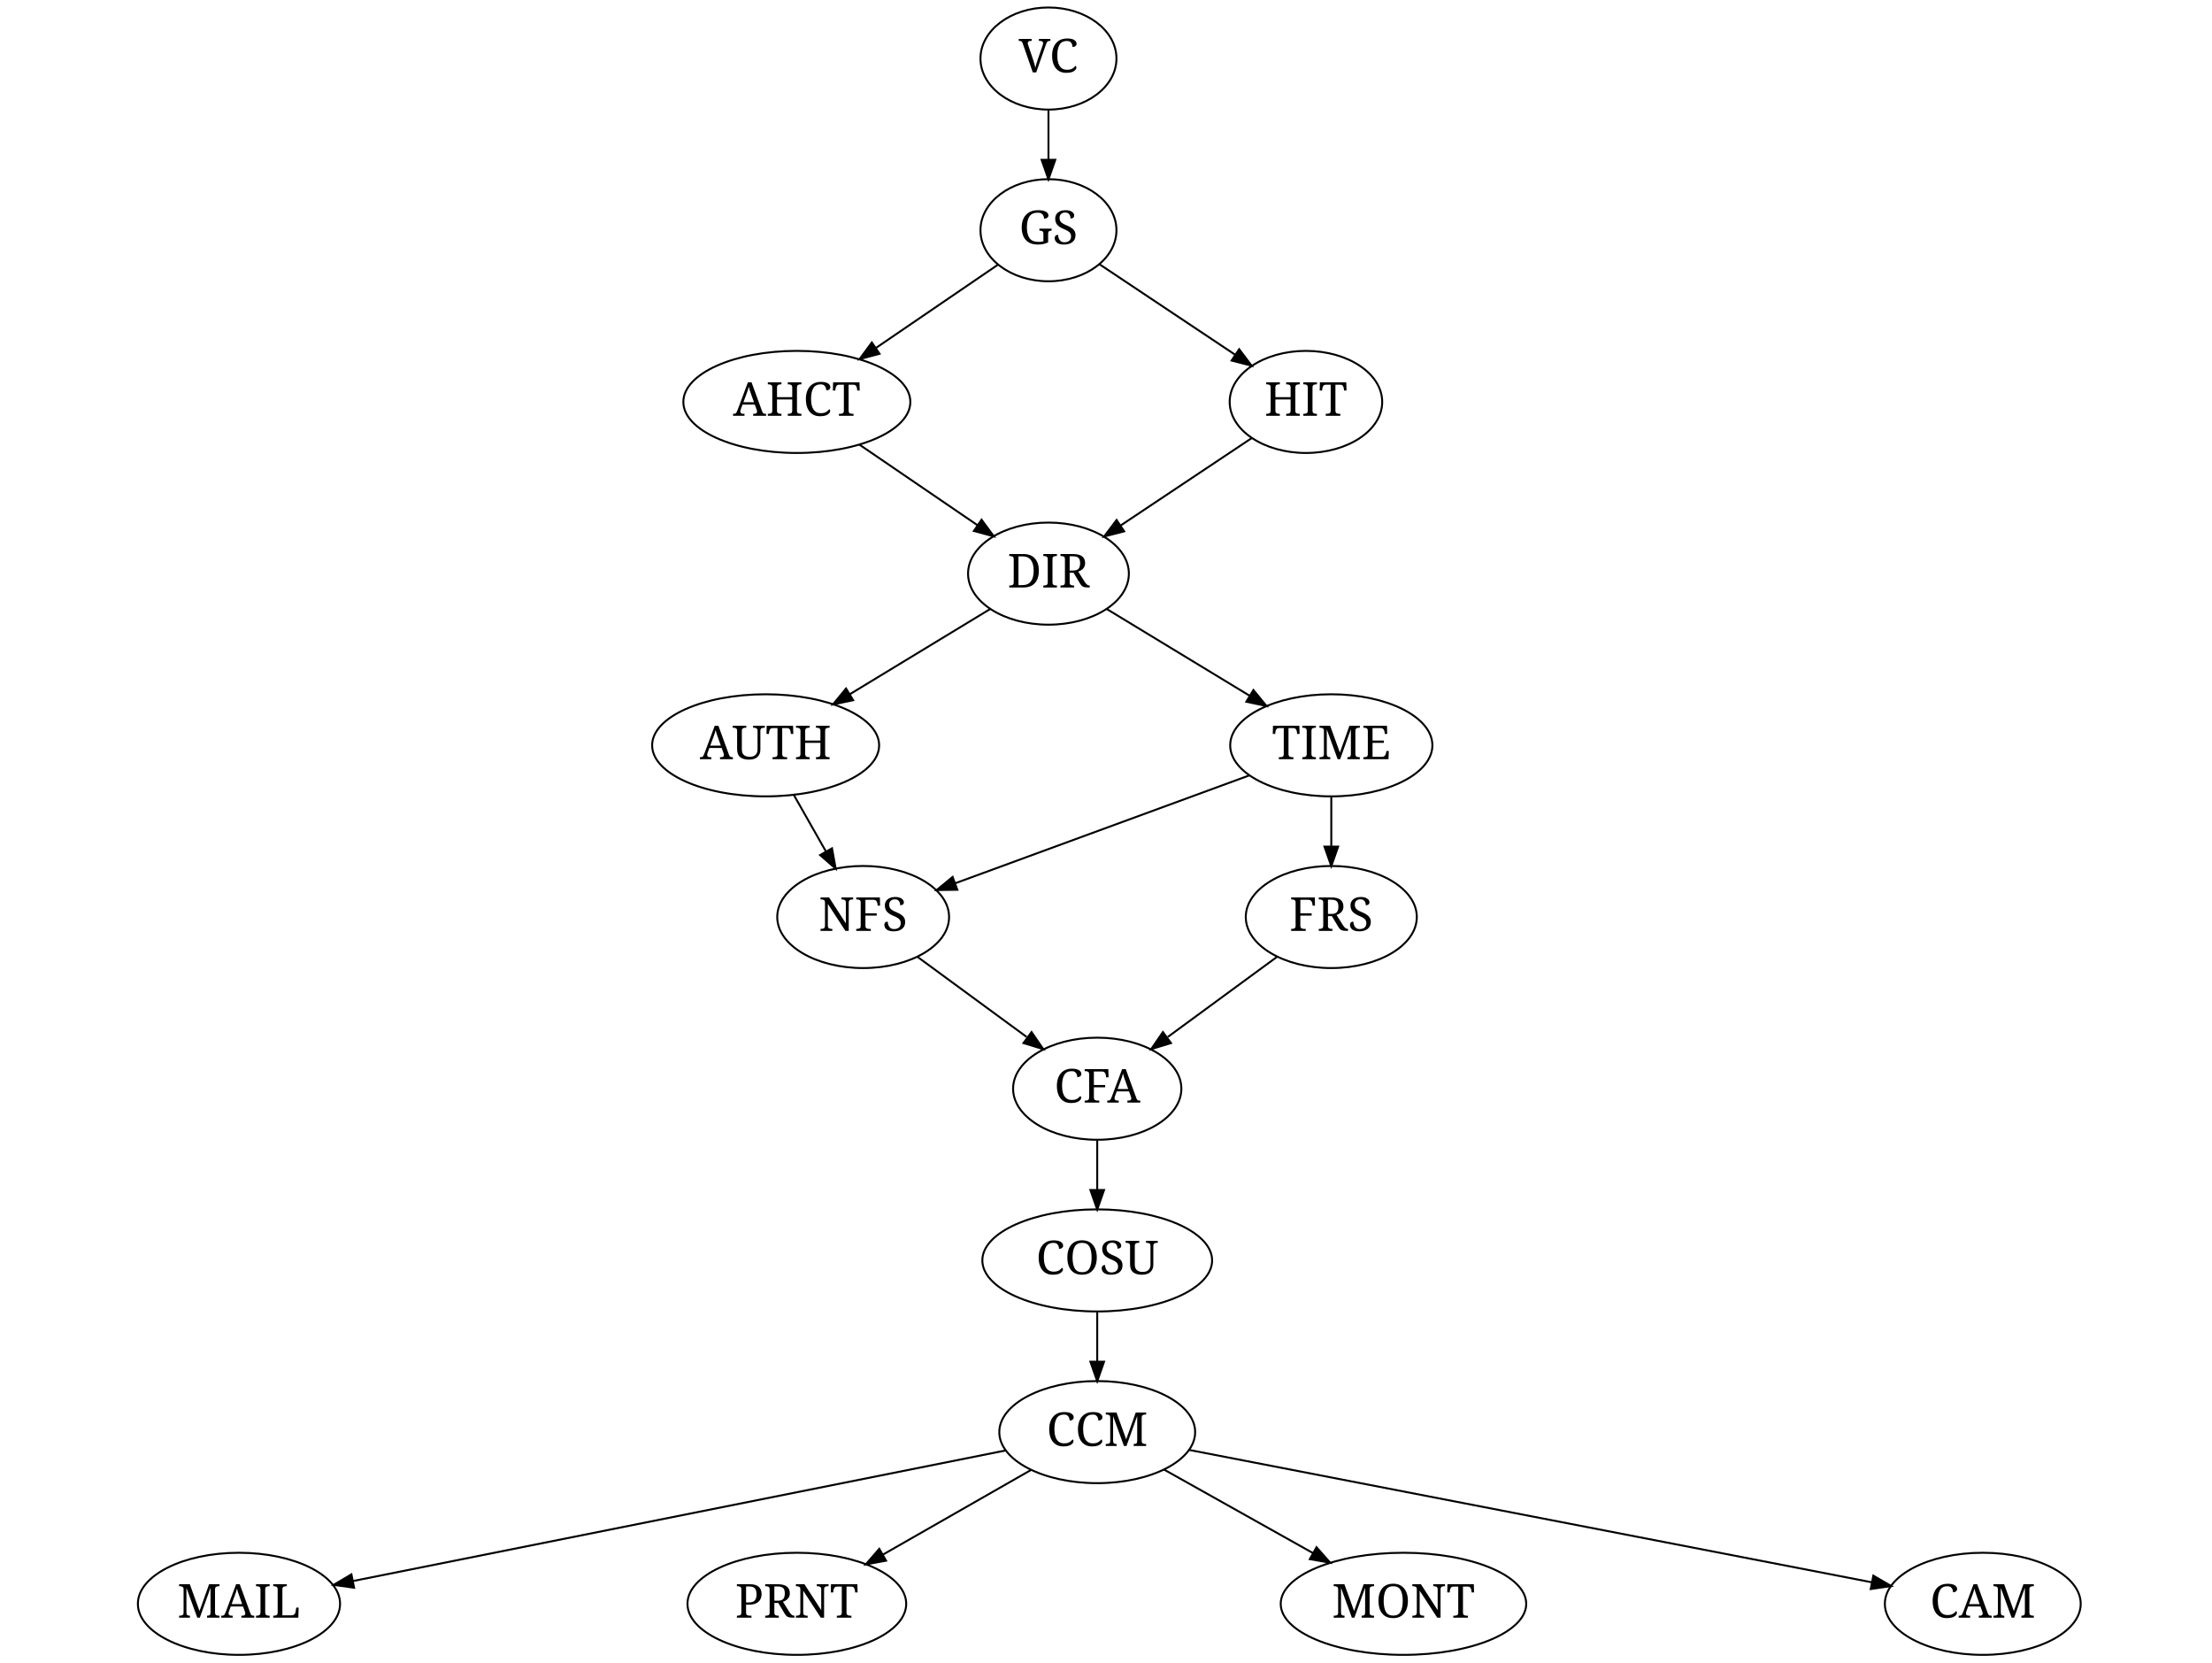
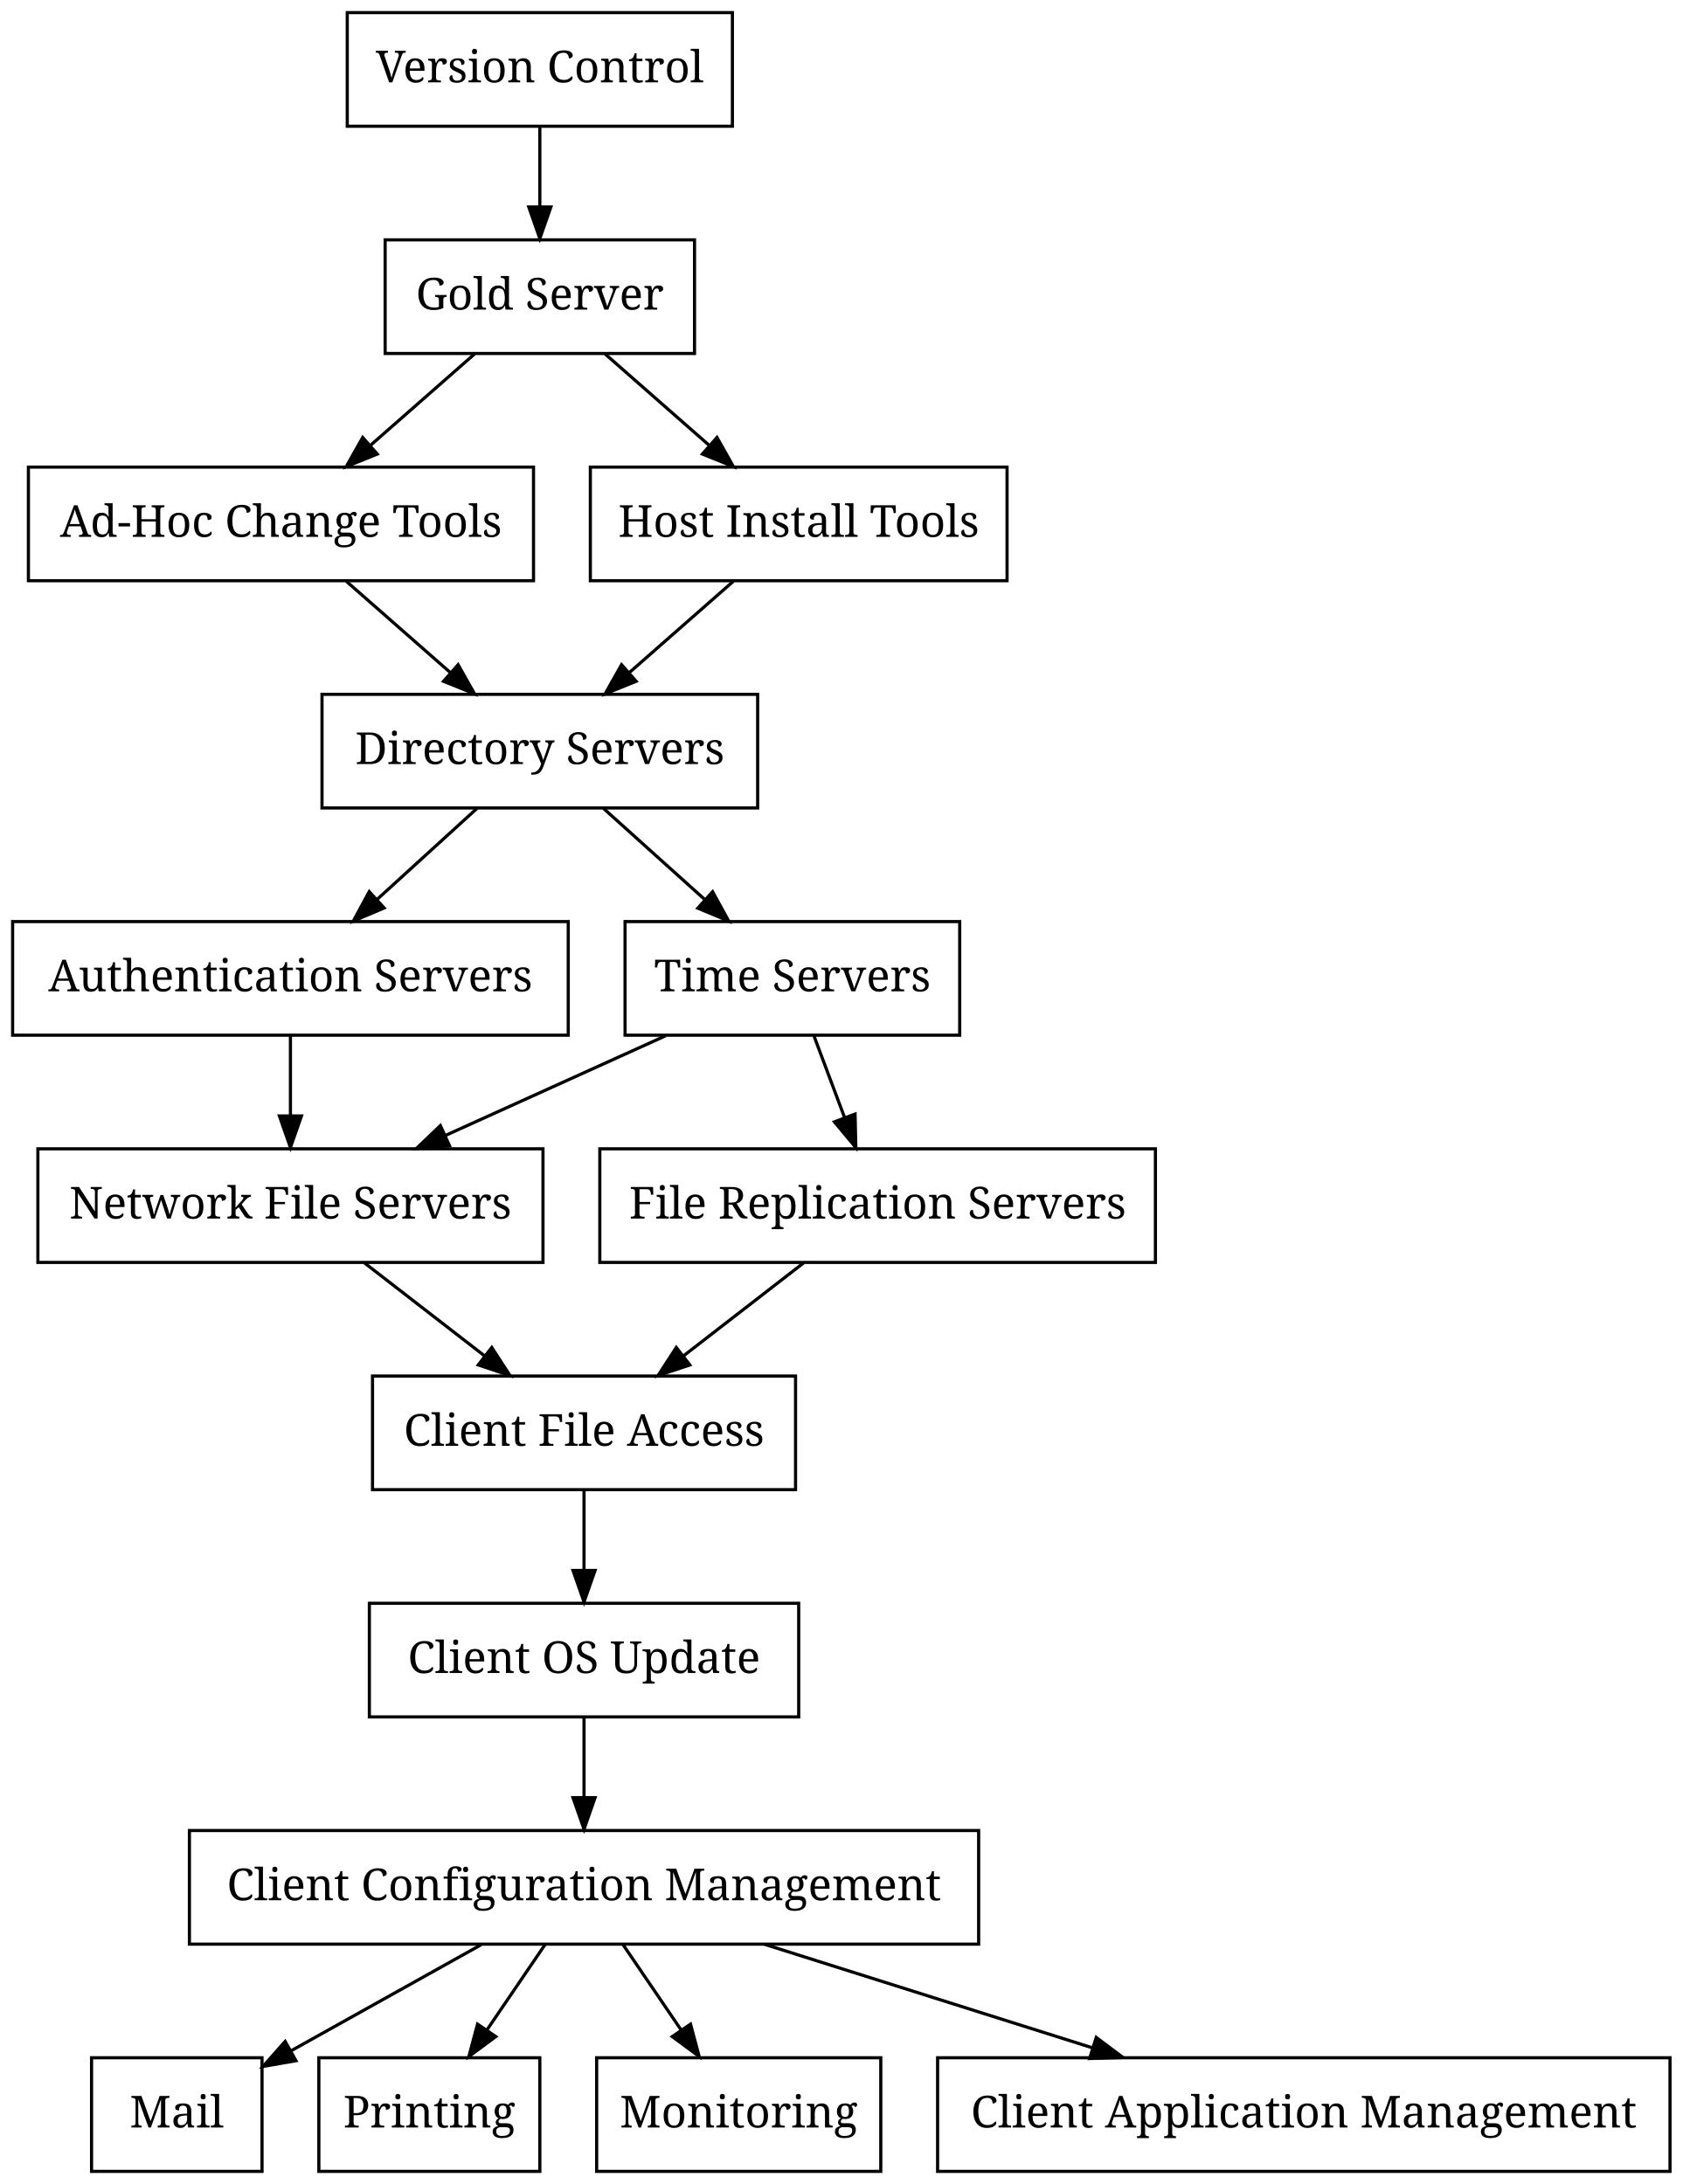
- <svg xmlns="http://www.w3.org/2000/svg" width="575pt" height="432pt" viewBox="0.00 0.00 574.65 432.00">
-   <g id="graph1" class="graph" transform="scale(0.507042 0.507042) rotate(0) translate(4 848)">
-     <polygon fill="white" stroke="white" points="-4,5 -4,-848 1130.33,-848 1130.33,5 -4,5" />
+ <svg xmlns="http://www.w3.org/2000/svg" width="533pt" height="692pt" viewBox="0.00 0.00 533.00 692.00">
+   <g id="graph1" class="graph" transform="scale(1 1) rotate(0) translate(4 688)">
+     <polygon fill="white" stroke="white" points="-4,5 -4,-688 530,-688 530,5 -4,5" />
    <g id="node1" class="node">
-       <ellipse fill="none" stroke="black" cx="533.172" cy="-818" rx="34.857" ry="26.163" />
-       <text text-anchor="middle" x="533.172" y="-810.9" font-family="Times Roman,serif" font-size="24.00">VC</text>
+       <polygon fill="none" stroke="black" points="228,-684 106,-684 106,-648 228,-648 228,-684" />
+       <text text-anchor="middle" x="167" y="-661.9" font-family="Times Roman,serif" font-size="14.00">Version Control</text>
+     </g>
+     <g id="node2" class="node">
+       <polygon fill="none" stroke="black" points="216,-612 118,-612 118,-576 216,-576 216,-612" />
+       <text text-anchor="middle" x="167" y="-589.9" font-family="Times Roman,serif" font-size="14.00">Gold Server</text>
+     </g>
+     <g id="edge2" class="edge">
+       <path fill="none" stroke="black" d="M167,-647.831C167,-640.131 167,-630.974 167,-622.417" />
+       <polygon fill="black" stroke="black" points="170.5,-622.413 167,-612.413 163.5,-622.413 170.5,-622.413" />
    </g>
    <g id="node3" class="node">
-       <ellipse fill="none" stroke="black" cx="533.172" cy="-730" rx="34.857" ry="26.163" />
-       <text text-anchor="middle" x="533.172" y="-722.9" font-family="Times Roman,serif" font-size="24.00">GS</text>
+       <polygon fill="none" stroke="black" points="165,-540 5,-540 5,-504 165,-504 165,-540" />
+       <text text-anchor="middle" x="85" y="-517.9" font-family="Times Roman,serif" font-size="14.00">Ad-Hoc Change Tools</text>
    </g>
-     <g id="edge2" class="edge">
-       <path fill="none" stroke="black" d="M533.172,-791.597C533.172,-783.607 533.172,-774.689 533.172,-766.176" />
-       <polygon fill="black" stroke="black" points="536.672,-766.081 533.172,-756.081 529.672,-766.081 536.672,-766.081" />
+     <g id="edge4" class="edge">
+       <path fill="none" stroke="black" d="M146.308,-575.831C136.305,-567.048 124.145,-556.371 113.3,-546.849" />
+       <polygon fill="black" stroke="black" points="115.509,-544.131 105.685,-540.163 110.891,-549.391 115.509,-544.131" />
+     </g>
+     <g id="node4" class="node">
+       <polygon fill="none" stroke="black" points="315,-540 183,-540 183,-504 315,-504 315,-540" />
+       <text text-anchor="middle" x="249" y="-517.9" font-family="Times Roman,serif" font-size="14.00">Host Install Tools</text>
+     </g>
+     <g id="edge6" class="edge">
+       <path fill="none" stroke="black" d="M187.692,-575.831C197.695,-567.048 209.855,-556.371 220.7,-546.849" />
+       <polygon fill="black" stroke="black" points="223.109,-549.391 228.315,-540.163 218.491,-544.131 223.109,-549.391" />
    </g>
    <g id="node5" class="node">
-       <ellipse fill="none" stroke="black" cx="404.172" cy="-642" rx="58.188" ry="26.163" />
-       <text text-anchor="middle" x="404.172" y="-634.9" font-family="Times Roman,serif" font-size="24.00">AHCT</text>
+       <polygon fill="none" stroke="black" points="236,-468 98,-468 98,-432 236,-432 236,-468" />
+       <text text-anchor="middle" x="167" y="-445.9" font-family="Times Roman,serif" font-size="14.00">Directory Servers</text>
    </g>
-     <g id="edge4" class="edge">
-       <path fill="none" stroke="black" d="M507.377,-712.403C489.492,-700.203 465.306,-683.704 444.843,-669.745" />
-       <polygon fill="black" stroke="black" points="446.564,-666.682 436.33,-663.938 442.619,-672.464 446.564,-666.682" />
+     <g id="edge8" class="edge">
+       <path fill="none" stroke="black" d="M105.692,-503.831C115.695,-495.048 127.855,-484.371 138.7,-474.849" />
+       <polygon fill="black" stroke="black" points="141.109,-477.391 146.315,-468.163 136.491,-472.131 141.109,-477.391" />
+     </g>
+     <g id="edge10" class="edge">
+       <path fill="none" stroke="black" d="M228.308,-503.831C218.305,-495.048 206.145,-484.371 195.3,-474.849" />
+       <polygon fill="black" stroke="black" points="197.509,-472.131 187.685,-468.163 192.891,-477.391 197.509,-472.131" />
+     </g>
+     <g id="node6" class="node">
+       <polygon fill="none" stroke="black" points="176,-396 8.52651e-14,-396 0,-360 176,-360 176,-396" />
+       <text text-anchor="middle" x="88" y="-373.9" font-family="Times Roman,serif" font-size="14.00">Authentication Servers</text>
+     </g>
+     <g id="edge12" class="edge">
+       <path fill="none" stroke="black" d="M147.065,-431.831C137.522,-423.134 125.94,-412.578 115.569,-403.127" />
+       <polygon fill="black" stroke="black" points="117.677,-400.312 107.929,-396.163 112.962,-405.486 117.677,-400.312" />
    </g>
    <g id="node7" class="node">
-       <ellipse fill="none" stroke="black" cx="665.172" cy="-642" rx="39.097" ry="26.163" />
-       <text text-anchor="middle" x="665.172" y="-634.9" font-family="Times Roman,serif" font-size="24.00">HIT</text>
+       <polygon fill="none" stroke="black" points="300,-396 194,-396 194,-360 300,-360 300,-396" />
+       <text text-anchor="middle" x="247" y="-373.9" font-family="Times Roman,serif" font-size="14.00">Time Servers</text>
    </g>
-     <g id="edge6" class="edge">
-       <path fill="none" stroke="black" d="M559.251,-712.614C579.15,-699.348 606.804,-680.912 628.866,-666.204" />
-       <polygon fill="black" stroke="black" points="630.945,-669.024 637.324,-660.565 627.062,-663.2 630.945,-669.024" />
+     <g id="edge14" class="edge">
+       <path fill="none" stroke="black" d="M187.187,-431.831C196.851,-423.134 208.58,-412.578 219.082,-403.127" />
+       <polygon fill="black" stroke="black" points="221.728,-405.454 226.819,-396.163 217.045,-400.251 221.728,-405.454" />
+     </g>
+     <g id="node8" class="node">
+       <polygon fill="none" stroke="black" points="168,-324 8,-324 8,-288 168,-288 168,-324" />
+       <text text-anchor="middle" x="88" y="-301.9" font-family="Times Roman,serif" font-size="14.00">Network File Servers</text>
+     </g>
+     <g id="edge16" class="edge">
+       <path fill="none" stroke="black" d="M88,-359.831C88,-352.131 88,-342.974 88,-334.417" />
+       <polygon fill="black" stroke="black" points="91.5,-334.413 88,-324.413 84.5,-334.413 91.5,-334.413" />
+     </g>
+     <g id="edge18" class="edge">
+       <path fill="none" stroke="black" d="M206.878,-359.831C185.707,-350.245 159.552,-338.401 137.17,-328.266" />
+       <polygon fill="black" stroke="black" points="138.387,-324.975 127.834,-324.038 135.5,-331.351 138.387,-324.975" />
    </g>
    <g id="node9" class="node">
-       <ellipse fill="none" stroke="black" cx="533.172" cy="-554" rx="41.217" ry="26.163" />
-       <text text-anchor="middle" x="533.172" y="-546.9" font-family="Times Roman,serif" font-size="24.00">DIR</text>
+       <polygon fill="none" stroke="black" points="362,-324 186,-324 186,-288 362,-288 362,-324" />
+       <text text-anchor="middle" x="274" y="-301.9" font-family="Times Roman,serif" font-size="14.00">File Replication Servers</text>
    </g>
-     <g id="edge8" class="edge">
-       <path fill="none" stroke="black" d="M436.06,-620.247C454.435,-607.712 477.602,-591.908 496.7,-578.88" />
-       <polygon fill="black" stroke="black" points="498.868,-581.638 505.156,-573.112 494.923,-575.856 498.868,-581.638" />
+     <g id="edge20" class="edge">
+       <path fill="none" stroke="black" d="M253.813,-359.831C256.764,-351.962 260.286,-342.571 263.555,-333.853" />
+       <polygon fill="black" stroke="black" points="266.861,-335.006 267.095,-324.413 260.307,-332.548 266.861,-335.006" />
    </g>
-     <g id="edge10" class="edge">
-       <path fill="none" stroke="black" d="M637.501,-623.552C617.966,-610.529 591.576,-592.936 570.225,-578.702" />
-       <polygon fill="black" stroke="black" points="571.981,-575.666 561.719,-573.031 568.098,-581.49 571.981,-575.666" />
+     <g id="node10" class="node">
+       <polygon fill="none" stroke="black" points="248,-252 114,-252 114,-216 248,-216 248,-252" />
+       <text text-anchor="middle" x="181" y="-229.9" font-family="Times Roman,serif" font-size="14.00">Client File Access</text>
+     </g>
+     <g id="edge22" class="edge">
+       <path fill="none" stroke="black" d="M111.468,-287.831C123.033,-278.878 137.14,-267.956 149.618,-258.295" />
+       <polygon fill="black" stroke="black" points="151.775,-261.052 157.54,-252.163 147.49,-255.517 151.775,-261.052" />
+     </g>
+     <g id="edge24" class="edge">
+       <path fill="none" stroke="black" d="M250.532,-287.831C238.967,-278.878 224.86,-267.956 212.382,-258.295" />
+       <polygon fill="black" stroke="black" points="214.51,-255.517 204.46,-252.163 210.225,-261.052 214.51,-255.517" />
+     </g>
+     <g id="node11" class="node">
+       <polygon fill="none" stroke="black" points="249,-180 113,-180 113,-144 249,-144 249,-180" />
+       <text text-anchor="middle" x="181" y="-157.9" font-family="Times Roman,serif" font-size="14.00">Client OS Update</text>
+     </g>
+     <g id="edge26" class="edge">
+       <path fill="none" stroke="black" d="M181,-215.831C181,-208.131 181,-198.974 181,-190.417" />
+       <polygon fill="black" stroke="black" points="184.5,-190.413 181,-180.413 177.5,-190.413 184.5,-190.413" />
    </g>
    <g id="node12" class="node">
-       <ellipse fill="none" stroke="black" cx="388.172" cy="-466" rx="58.188" ry="26.163" />
-       <text text-anchor="middle" x="388.172" y="-458.9" font-family="Times Roman,serif" font-size="24.00">AUTH</text>
+       <polygon fill="none" stroke="black" points="306,-108 56,-108 56,-72 306,-72 306,-108" />
+       <text text-anchor="middle" x="181" y="-85.9" font-family="Times Roman,serif" font-size="14.00">Client Configuration Management</text>
    </g>
-     <g id="edge12" class="edge">
-       <path fill="none" stroke="black" d="M503.479,-535.98C482.688,-523.361 454.578,-506.301 431.318,-492.185" />
-       <polygon fill="black" stroke="black" points="433.031,-489.131 422.666,-486.935 429.399,-495.115 433.031,-489.131" />
+     <g id="edge28" class="edge">
+       <path fill="none" stroke="black" d="M181,-143.831C181,-136.131 181,-126.974 181,-118.417" />
+       <polygon fill="black" stroke="black" points="184.5,-118.413 181,-108.413 177.5,-118.413 184.5,-118.413" />
+     </g>
+     <g id="node13" class="node">
+       <polygon fill="none" stroke="black" points="79,-36 25,-36 25,-1.77636e-14 79,-3.55271e-15 79,-36" />
+       <text text-anchor="middle" x="52" y="-13.9" font-family="Times Roman,serif" font-size="14.00">Mail</text>
+     </g>
+     <g id="edge30" class="edge">
+       <path fill="none" stroke="black" d="M148.448,-71.831C130.103,-61.592 107.145,-48.779 88.231,-38.222" />
+       <polygon fill="black" stroke="black" points="89.746,-35.059 79.308,-33.242 86.335,-41.172 89.746,-35.059" />
    </g>
    <g id="node14" class="node">
-       <ellipse fill="none" stroke="black" cx="678.172" cy="-466" rx="51.828" ry="26.163" />
-       <text text-anchor="middle" x="678.172" y="-458.9" font-family="Times Roman,serif" font-size="24.00">TIME</text>
+       <polygon fill="none" stroke="black" points="167,-36 97,-36 97,-1.77636e-14 167,-3.55271e-15 167,-36" />
+       <text text-anchor="middle" x="132" y="-13.9" font-family="Times Roman,serif" font-size="14.00">Printing</text>
    </g>
-     <g id="edge14" class="edge">
-       <path fill="none" stroke="black" d="M562.865,-535.98C584.024,-523.138 612.762,-505.697 636.254,-491.44" />
-       <polygon fill="black" stroke="black" points="638.241,-494.328 644.974,-486.148 634.61,-488.344 638.241,-494.328" />
+     <g id="edge32" class="edge">
+       <path fill="none" stroke="black" d="M168.635,-71.831C163.049,-63.623 156.337,-53.761 150.193,-44.732" />
+       <polygon fill="black" stroke="black" points="153.051,-42.711 144.531,-36.413 147.264,-46.65 153.051,-42.711" />
+     </g>
+     <g id="node15" class="node">
+       <polygon fill="none" stroke="black" points="275,-36 185,-36 185,-1.77636e-14 275,-3.55271e-15 275,-36" />
+       <text text-anchor="middle" x="230" y="-13.9" font-family="Times Roman,serif" font-size="14.00">Monitoring</text>
+     </g>
+     <g id="edge34" class="edge">
+       <path fill="none" stroke="black" d="M193.365,-71.831C198.951,-63.623 205.663,-53.761 211.807,-44.732" />
+       <polygon fill="black" stroke="black" points="214.736,-46.65 217.469,-36.413 208.949,-42.711 214.736,-46.65" />
    </g>
    <g id="node16" class="node">
-       <ellipse fill="none" stroke="black" cx="438.172" cy="-378" rx="44.047" ry="26.163" />
-       <text text-anchor="middle" x="438.172" y="-370.9" font-family="Times Roman,serif" font-size="24.00">NFS</text>
-     </g>
-     <g id="edge16" class="edge">
-       <path fill="none" stroke="black" d="M402.634,-440.547C407.749,-431.545 413.583,-421.276 419.026,-411.698" />
-       <polygon fill="black" stroke="black" points="422.19,-413.213 424.087,-402.789 416.104,-409.755 422.19,-413.213" />
-     </g>
-     <g id="edge18" class="edge">
-       <path fill="none" stroke="black" d="M636.093,-450.571C593.973,-435.127 529.29,-411.41 485.43,-395.328" />
-       <polygon fill="black" stroke="black" points="486.448,-391.973 475.854,-391.817 484.038,-398.545 486.448,-391.973" />
-     </g>
-     <g id="node19" class="node">
-       <ellipse fill="none" stroke="black" cx="678.172" cy="-378" rx="43.841" ry="26.163" />
-       <text text-anchor="middle" x="678.172" y="-370.9" font-family="Times Roman,serif" font-size="24.00">FRS</text>
-     </g>
-     <g id="edge20" class="edge">
-       <path fill="none" stroke="black" d="M678.172,-439.597C678.172,-431.607 678.172,-422.689 678.172,-414.176" />
-       <polygon fill="black" stroke="black" points="681.672,-414.081 678.172,-404.081 674.672,-414.081 681.672,-414.081" />
-     </g>
-     <g id="node21" class="node">
-       <ellipse fill="none" stroke="black" cx="558.172" cy="-290" rx="43.133" ry="26.163" />
-       <text text-anchor="middle" x="558.172" y="-282.9" font-family="Times Roman,serif" font-size="24.00">CFA</text>
-     </g>
-     <g id="edge22" class="edge">
-       <path fill="none" stroke="black" d="M466.004,-357.59C482.664,-345.372 504.022,-329.71 521.982,-316.539" />
-       <polygon fill="black" stroke="black" points="524.497,-319.036 530.491,-310.299 520.357,-313.391 524.497,-319.036" />
-     </g>
-     <g id="edge24" class="edge">
-       <path fill="none" stroke="black" d="M650.34,-357.59C633.68,-345.372 612.322,-329.71 594.362,-316.539" />
-       <polygon fill="black" stroke="black" points="595.987,-313.391 585.853,-310.299 591.847,-319.036 595.987,-313.391" />
-     </g>
-     <g id="node24" class="node">
-       <ellipse fill="none" stroke="black" cx="558.172" cy="-202" rx="58.898" ry="26.163" />
-       <text text-anchor="middle" x="558.172" y="-194.9" font-family="Times Roman,serif" font-size="24.00">COSU</text>
-     </g>
-     <g id="edge26" class="edge">
-       <path fill="none" stroke="black" d="M558.172,-263.597C558.172,-255.607 558.172,-246.689 558.172,-238.176" />
-       <polygon fill="black" stroke="black" points="561.672,-238.081 558.172,-228.081 554.672,-238.081 561.672,-238.081" />
-     </g>
-     <g id="node26" class="node">
-       <ellipse fill="none" stroke="black" cx="558.172" cy="-114" rx="50.205" ry="26.163" />
-       <text text-anchor="middle" x="558.172" y="-106.9" font-family="Times Roman,serif" font-size="24.00">CCM</text>
-     </g>
-     <g id="edge28" class="edge">
-       <path fill="none" stroke="black" d="M558.172,-175.597C558.172,-167.607 558.172,-158.689 558.172,-150.176" />
-       <polygon fill="black" stroke="black" points="561.672,-150.081 558.172,-140.081 554.672,-150.081 561.672,-150.081" />
-     </g>
-     <g id="node28" class="node">
-       <ellipse fill="none" stroke="black" cx="118.172" cy="-26" rx="51.828" ry="26.163" />
-       <text text-anchor="middle" x="118.172" y="-18.9" font-family="Times Roman,serif" font-size="24.00">MAIL</text>
-     </g>
-     <g id="edge30" class="edge">
-       <path fill="none" stroke="black" d="M511.501,-104.666C430.681,-88.502 264.873,-55.34 176.557,-37.677" />
-       <polygon fill="black" stroke="black" points="177.192,-34.235 166.7,-35.706 175.82,-41.099 177.192,-34.235" />
-     </g>
-     <g id="node30" class="node">
-       <ellipse fill="none" stroke="black" cx="404.172" cy="-26" rx="56.068" ry="26.163" />
-       <text text-anchor="middle" x="404.172" y="-18.9" font-family="Times Roman,serif" font-size="24.00">PRNT</text>
-     </g>
-     <g id="edge32" class="edge">
-       <path fill="none" stroke="black" d="M524.376,-94.688C502.079,-81.947 472.636,-65.123 448.471,-51.314" />
-       <polygon fill="black" stroke="black" points="449.913,-48.106 439.494,-46.184 446.44,-54.184 449.913,-48.106" />
-     </g>
-     <g id="node32" class="node">
-       <ellipse fill="none" stroke="black" cx="715.172" cy="-26" rx="62.932" ry="26.163" />
-       <text text-anchor="middle" x="715.172" y="-18.9" font-family="Times Roman,serif" font-size="24.00">MONT</text>
-     </g>
-     <g id="edge34" class="edge">
-       <path fill="none" stroke="black" d="M592.239,-94.905C614.648,-82.344 644.262,-65.746 668.808,-51.987" />
-       <polygon fill="black" stroke="black" points="670.588,-55.002 677.599,-47.06 667.165,-48.896 670.588,-55.002" />
-     </g>
-     <g id="node34" class="node">
-       <ellipse fill="none" stroke="black" cx="1012.17" cy="-26" rx="50.205" ry="26.163" />
-       <text text-anchor="middle" x="1012.17" y="-18.9" font-family="Times Roman,serif" font-size="24.00">CAM</text>
+       <polygon fill="none" stroke="black" points="525,-36 293,-36 293,-1.77636e-14 525,-3.55271e-15 525,-36" />
+       <text text-anchor="middle" x="409" y="-13.9" font-family="Times Roman,serif" font-size="14.00">Client Application Management</text>
    </g>
    <g id="edge36" class="edge">
-       <path fill="none" stroke="black" d="M605.048,-104.914C689.011,-88.639 864.733,-54.578 955.385,-37.007" />
-       <polygon fill="black" stroke="black" points="956.06,-40.441 965.211,-35.102 954.728,-33.569 956.06,-40.441" />
+       <path fill="none" stroke="black" d="M238.24,-71.924C269.815,-61.953 309.19,-49.519 342.171,-39.104" />
+       <polygon fill="black" stroke="black" points="343.255,-42.432 351.737,-36.083 341.147,-35.757 343.255,-42.432" />
    </g>
  </g>
</svg>
